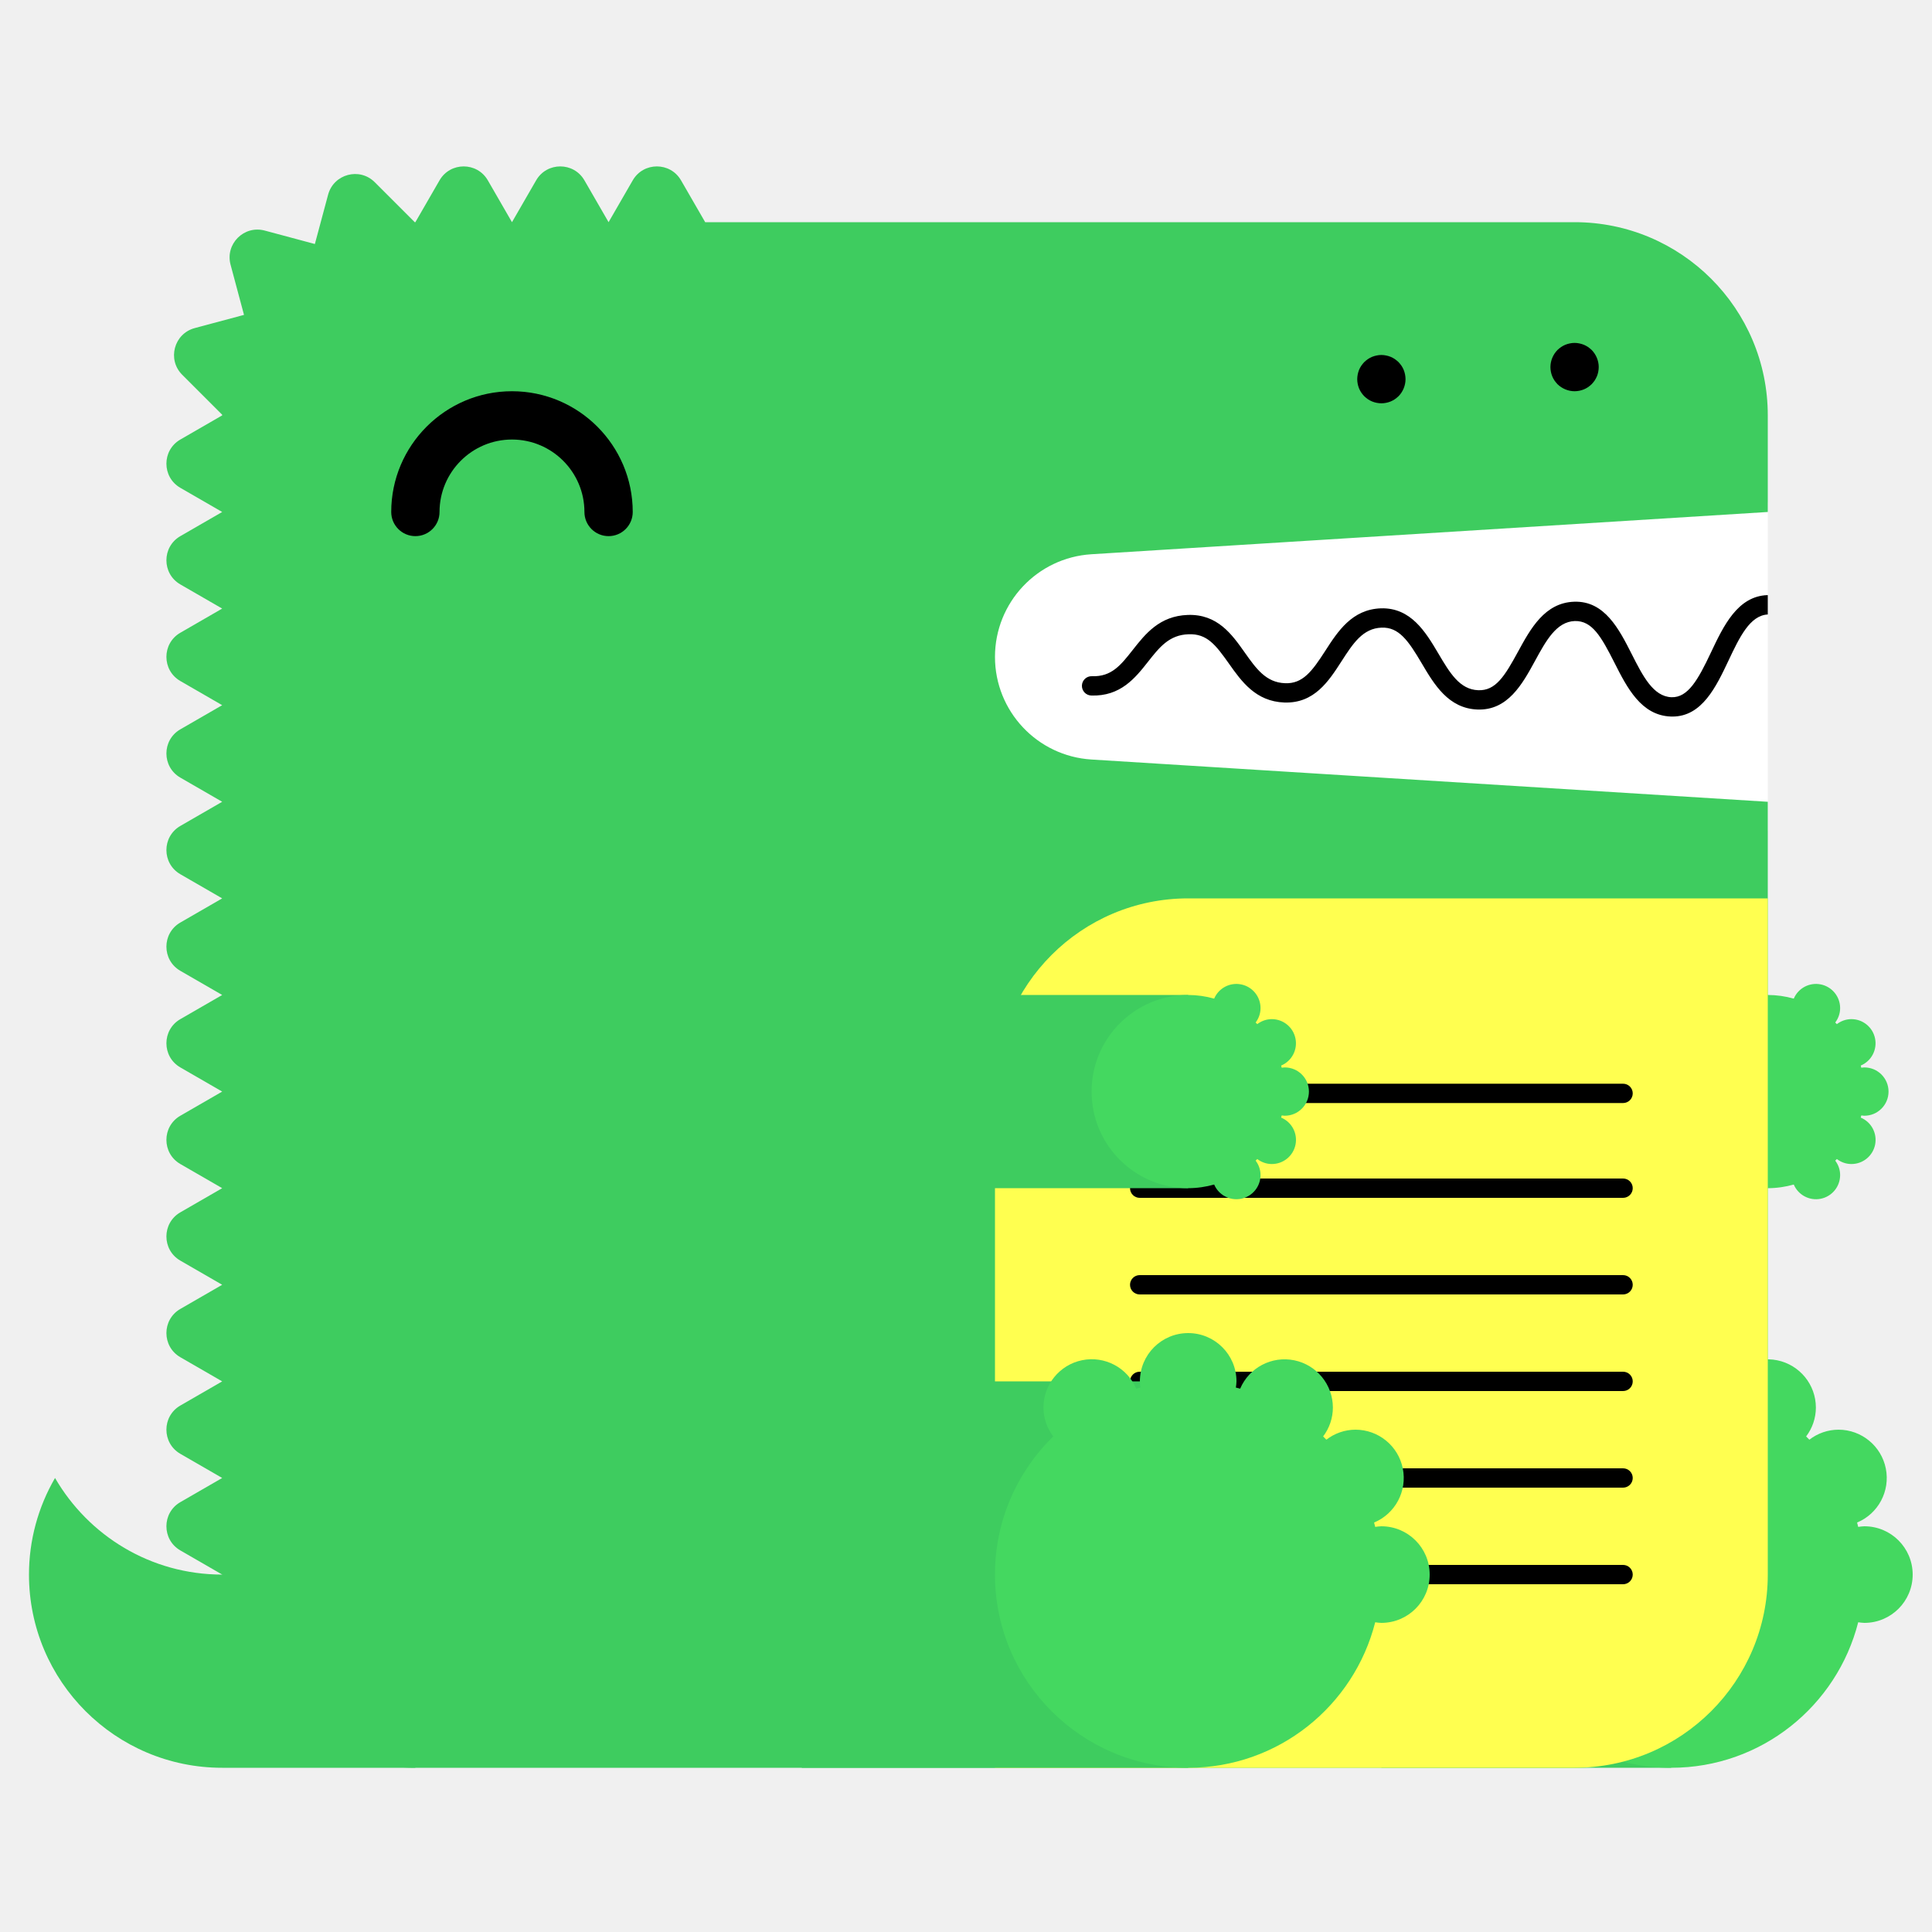
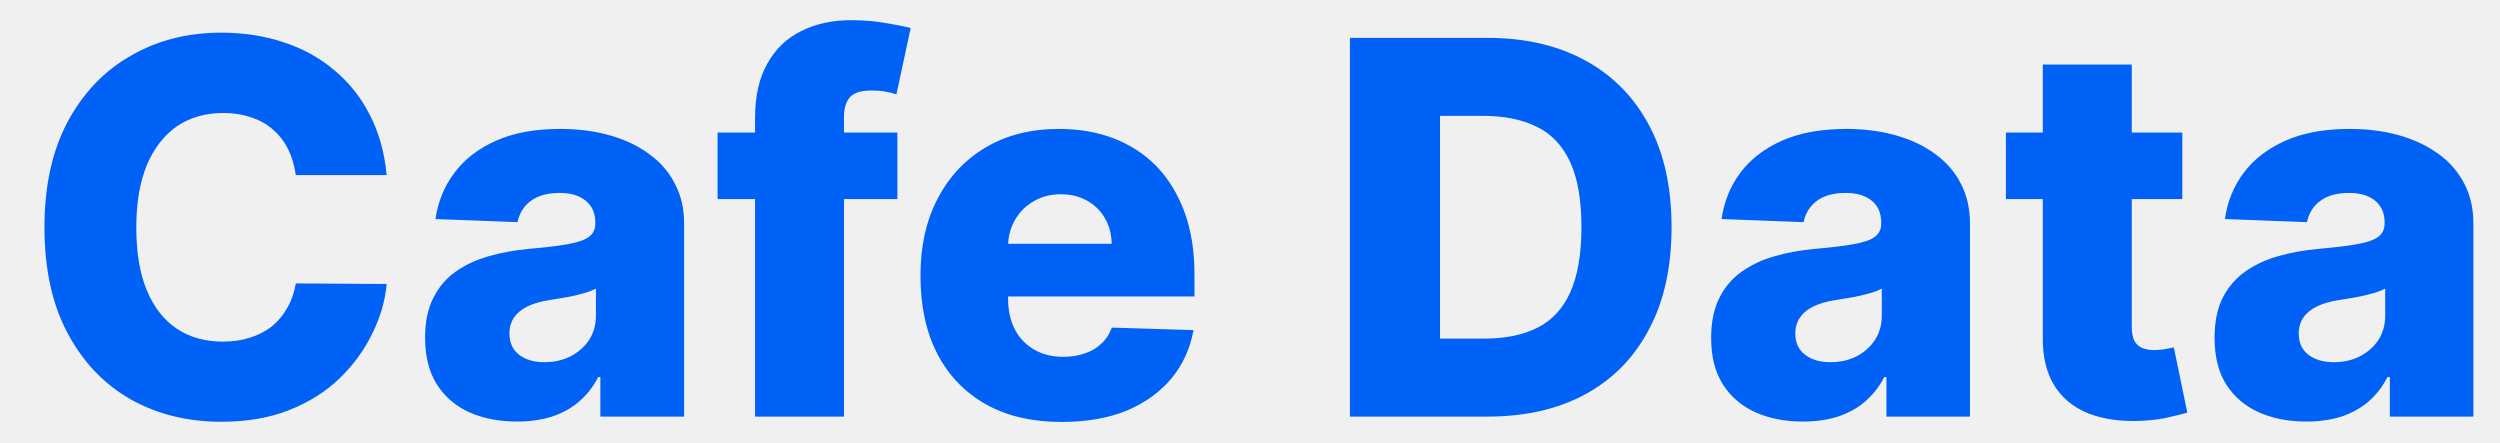
- <svg xmlns="http://www.w3.org/2000/svg" width="200" height="200" viewBox="0 0 200 200">
-   <g fill="none" fill-rule="evenodd">
-     <path fill="#FFF" d="M99 52h84v34H99z" />
-     <path d="M23 163c-7.398 0-13.843-4.027-17.303-10A19.886 19.886 0 0 0 3 163c0 11.046 8.954 20 20 20h20v-20H23z" fill="#3ECC5F" />
-     <path d="M112.98 57.376L183 53V43c0-11.046-8.954-20-20-20H73l-2.5-4.33c-1.112-1.925-3.889-1.925-5 0L63 23l-2.5-4.33c-1.111-1.925-3.889-1.925-5 0L53 23l-2.5-4.33c-1.111-1.925-3.889-1.925-5 0L43 23c-.022 0-.042.003-.065.003l-4.142-4.141c-1.57-1.571-4.252-.853-4.828 1.294l-1.369 5.104-5.192-1.392c-2.148-.575-4.111 1.389-3.535 3.536l1.39 5.193-5.102 1.367c-2.148.576-2.867 3.259-1.296 4.83l4.142 4.142c0 .021-.003.042-.003.064l-4.33 2.5c-1.925 1.111-1.925 3.889 0 5L23 53l-4.33 2.5c-1.925 1.111-1.925 3.889 0 5L23 63l-4.33 2.5c-1.925 1.111-1.925 3.889 0 5L23 73l-4.33 2.5c-1.925 1.111-1.925 3.889 0 5L23 83l-4.33 2.5c-1.925 1.111-1.925 3.889 0 5L23 93l-4.33 2.5c-1.925 1.111-1.925 3.889 0 5L23 103l-4.33 2.5c-1.925 1.111-1.925 3.889 0 5L23 113l-4.33 2.5c-1.925 1.111-1.925 3.889 0 5L23 123l-4.33 2.5c-1.925 1.111-1.925 3.889 0 5L23 133l-4.33 2.5c-1.925 1.111-1.925 3.889 0 5L23 143l-4.33 2.5c-1.925 1.111-1.925 3.889 0 5L23 153l-4.33 2.5c-1.925 1.111-1.925 3.889 0 5L23 163c0 11.046 8.954 20 20 20h120c11.046 0 20-8.954 20-20V83l-70.02-4.376A10.645 10.645 0 0 1 103 68c0-5.621 4.37-10.273 9.98-10.624" fill="#3ECC5F" />
-     <path fill="#3ECC5F" d="M143 183h30v-40h-30z" />
-     <path d="M193 158c-.219 0-.428.037-.639.064-.038-.15-.074-.301-.116-.451A5 5 0 0 0 190.32 148a4.96 4.96 0 0 0-3.016 1.036 26.531 26.531 0 0 0-.335-.336 4.955 4.955 0 0 0 1.011-2.987 5 5 0 0 0-9.599-1.959c-.148-.042-.297-.077-.445-.115.027-.211.064-.42.064-.639a5 5 0 0 0-5-5 5 5 0 0 0-5 5c0 .219.037.428.064.639-.148.038-.297.073-.445.115a4.998 4.998 0 0 0-9.599 1.959c0 1.125.384 2.151 1.011 2.987-3.717 3.632-6.031 8.693-6.031 14.3 0 11.046 8.954 20 20 20 9.339 0 17.16-6.41 19.361-15.064.211.027.42.064.639.064a5 5 0 0 0 5-5 5 5 0 0 0-5-5" fill="#44D860" />
-     <path fill="#3ECC5F" d="M153 123h30v-20h-30z" />
-     <path d="M193 115.5a2.5 2.5 0 1 0 0-5c-.109 0-.214.019-.319.032-.02-.075-.037-.15-.058-.225a2.501 2.501 0 0 0-.963-4.807c-.569 0-1.088.197-1.508.518a6.653 6.653 0 0 0-.168-.168c.314-.417.506-.931.506-1.494a2.5 2.5 0 0 0-4.8-.979A9.987 9.987 0 0 0 183 103c-5.522 0-10 4.478-10 10s4.478 10 10 10c.934 0 1.833-.138 2.69-.377a2.5 2.5 0 0 0 4.8-.979c0-.563-.192-1.077-.506-1.494.057-.055.113-.111.168-.168.42.321.939.518 1.508.518a2.5 2.5 0 0 0 .963-4.807c.021-.074.038-.15.058-.225.105.013.21.032.319.032" fill="#44D860" />
-     <path d="M63 55.5a2.5 2.5 0 0 1-2.5-2.5c0-4.136-3.364-7.5-7.5-7.5s-7.5 3.364-7.5 7.5a2.5 2.5 0 1 1-5 0c0-6.893 5.607-12.5 12.5-12.5S65.5 46.107 65.5 53a2.5 2.5 0 0 1-2.5 2.5" fill="#000" />
-     <path d="M103 183h60c11.046 0 20-8.954 20-20V93h-60c-11.046 0-20 8.954-20 20v70z" fill="#FFFF50" />
-     <path d="M168.02 124h-50.04a1 1 0 1 1 0-2h50.04a1 1 0 1 1 0 2m0 20h-50.04a1 1 0 1 1 0-2h50.04a1 1 0 1 1 0 2m0 20h-50.04a1 1 0 1 1 0-2h50.04a1 1 0 1 1 0 2m0-49.814h-50.04a1 1 0 1 1 0-2h50.04a1 1 0 1 1 0 2m0 19.814h-50.04a1 1 0 1 1 0-2h50.04a1 1 0 1 1 0 2m0 20h-50.04a1 1 0 1 1 0-2h50.04a1 1 0 1 1 0 2M183 61.611c-.012 0-.022-.006-.034-.005-3.09.105-4.552 3.196-5.842 5.923-1.346 2.85-2.387 4.703-4.093 4.647-1.889-.068-2.969-2.202-4.113-4.46-1.314-2.594-2.814-5.536-5.963-5.426-3.046.104-4.513 2.794-5.807 5.167-1.377 2.528-2.314 4.065-4.121 3.994-1.927-.07-2.951-1.805-4.136-3.813-1.321-2.236-2.848-4.75-5.936-4.664-2.994.103-4.465 2.385-5.763 4.4-1.373 2.13-2.335 3.428-4.165 3.351-1.973-.07-2.992-1.51-4.171-3.177-1.324-1.873-2.816-3.993-5.895-3.89-2.928.1-4.399 1.97-5.696 3.618-1.232 1.564-2.194 2.802-4.229 2.724a1 1 0 0 0-.072 2c3.017.101 4.545-1.8 5.872-3.487 1.177-1.496 2.193-2.787 4.193-2.855 1.926-.082 2.829 1.115 4.195 3.045 1.297 1.834 2.769 3.914 5.731 4.021 3.103.104 4.596-2.215 5.918-4.267 1.182-1.834 2.202-3.417 4.15-3.484 1.793-.067 2.769 1.35 4.145 3.681 1.297 2.197 2.766 4.686 5.787 4.796 3.125.108 4.634-2.62 5.949-5.035 1.139-2.088 2.214-4.06 4.119-4.126 1.793-.042 2.728 1.595 4.111 4.33 1.292 2.553 2.757 5.445 5.825 5.556l.169.003c3.064 0 4.518-3.075 5.805-5.794 1.139-2.41 2.217-4.68 4.067-4.773v-2z" fill="#000" />
-     <path fill="#3ECC5F" d="M83 183h40v-40H83z" />
-     <path d="M143 158c-.219 0-.428.037-.639.064-.038-.15-.074-.301-.116-.451A5 5 0 0 0 140.32 148a4.96 4.96 0 0 0-3.016 1.036 26.531 26.531 0 0 0-.335-.336 4.955 4.955 0 0 0 1.011-2.987 5 5 0 0 0-9.599-1.959c-.148-.042-.297-.077-.445-.115.027-.211.064-.42.064-.639a5 5 0 0 0-5-5 5 5 0 0 0-5 5c0 .219.037.428.064.639-.148.038-.297.073-.445.115a4.998 4.998 0 0 0-9.599 1.959c0 1.125.384 2.151 1.011 2.987-3.717 3.632-6.031 8.693-6.031 14.3 0 11.046 8.954 20 20 20 9.339 0 17.16-6.41 19.361-15.064.211.027.42.064.639.064a5 5 0 0 0 5-5 5 5 0 0 0-5-5" fill="#44D860" />
-     <path fill="#3ECC5F" d="M83 123h40v-20H83z" />
-     <path d="M133 115.5a2.5 2.5 0 1 0 0-5c-.109 0-.214.019-.319.032-.02-.075-.037-.15-.058-.225a2.501 2.501 0 0 0-.963-4.807c-.569 0-1.088.197-1.508.518a6.653 6.653 0 0 0-.168-.168c.314-.417.506-.931.506-1.494a2.5 2.5 0 0 0-4.8-.979A9.987 9.987 0 0 0 123 103c-5.522 0-10 4.478-10 10s4.478 10 10 10c.934 0 1.833-.138 2.69-.377a2.5 2.5 0 0 0 4.8-.979c0-.563-.192-1.077-.506-1.494.057-.055.113-.111.168-.168.42.321.939.518 1.508.518a2.5 2.5 0 0 0 .963-4.807c.021-.074.038-.15.058-.225.105.013.21.032.319.032" fill="#44D860" />
-     <path d="M143 41.75c-.16 0-.33-.02-.49-.05a2.52 2.52 0 0 1-.47-.14c-.15-.06-.29-.14-.431-.23-.13-.09-.259-.2-.38-.31-.109-.12-.219-.24-.309-.38s-.17-.28-.231-.43a2.619 2.619 0 0 1-.189-.96c0-.16.02-.33.05-.49.03-.16.08-.31.139-.47.061-.15.141-.29.231-.43.09-.13.2-.26.309-.38.121-.11.25-.22.38-.31.141-.09.281-.17.431-.23.149-.06.31-.11.47-.14.32-.07.65-.07.98 0 .159.03.32.08.47.14.149.06.29.14.43.23.13.09.259.2.38.31.11.12.22.25.31.38.09.14.17.28.23.43.06.16.11.31.14.47.029.16.05.33.05.49 0 .66-.271 1.31-.73 1.77-.121.11-.25.22-.38.31-.14.09-.281.17-.43.23a2.565 2.565 0 0 1-.96.19m20-1.25c-.66 0-1.3-.27-1.771-.73a3.802 3.802 0 0 1-.309-.38c-.09-.14-.17-.28-.231-.43a2.619 2.619 0 0 1-.189-.96c0-.66.27-1.3.729-1.77.121-.11.25-.22.38-.31.141-.09.281-.17.431-.23.149-.06.31-.11.47-.14.32-.07.66-.07.98 0 .159.03.32.08.47.14.149.06.29.14.43.23.13.09.259.2.38.31.459.47.73 1.11.73 1.77 0 .16-.021.33-.05.49-.03.16-.08.32-.14.47-.07.15-.14.29-.23.43-.09.13-.2.26-.31.38-.121.11-.25.22-.38.31-.14.09-.281.17-.43.23a2.565 2.565 0 0 1-.96.19" fill="#000" />
+ <svg xmlns="http://www.w3.org/2000/svg" width="96px" height="17px" viewBox="0 0 50 9" version="1.1">
+   <g id="surface1">
+     <path style=" stroke:none;fill-rule:nonzero;fill:rgb(0%,38.039%,96.863%);fill-opacity:1;" d="M 7.449 3.559 L 5.602 3.559 C 5.574 3.367 5.523 3.191 5.449 3.039 C 5.371 2.883 5.27 2.75 5.145 2.641 C 5.02 2.527 4.871 2.445 4.699 2.387 C 4.527 2.328 4.34 2.297 4.133 2.297 C 3.766 2.297 3.449 2.387 3.18 2.57 C 2.918 2.754 2.715 3.02 2.57 3.363 C 2.43 3.711 2.359 4.129 2.359 4.621 C 2.359 5.133 2.43 5.559 2.574 5.906 C 2.719 6.25 2.922 6.508 3.184 6.684 C 3.449 6.859 3.762 6.945 4.121 6.945 C 4.324 6.945 4.508 6.918 4.672 6.863 C 4.84 6.812 4.988 6.734 5.113 6.637 C 5.242 6.531 5.344 6.41 5.426 6.262 C 5.512 6.117 5.57 5.949 5.602 5.762 L 7.449 5.773 C 7.418 6.117 7.32 6.453 7.156 6.781 C 6.996 7.113 6.777 7.414 6.496 7.688 C 6.215 7.961 5.871 8.176 5.469 8.336 C 5.066 8.496 4.605 8.574 4.082 8.574 C 3.398 8.574 2.785 8.422 2.242 8.117 C 1.703 7.809 1.273 7.359 0.961 6.77 C 0.648 6.184 0.492 5.465 0.492 4.621 C 0.492 3.773 0.652 3.055 0.969 2.465 C 1.289 1.875 1.719 1.43 2.262 1.125 C 2.801 0.816 3.41 0.664 4.082 0.664 C 4.543 0.664 4.965 0.73 5.355 0.859 C 5.746 0.988 6.09 1.176 6.383 1.426 C 6.68 1.672 6.922 1.973 7.105 2.332 C 7.289 2.688 7.406 3.098 7.449 3.559 Z M 10.098 8.57 C 9.738 8.57 9.414 8.508 9.133 8.383 C 8.855 8.258 8.633 8.07 8.473 7.82 C 8.312 7.566 8.23 7.25 8.23 6.867 C 8.23 6.547 8.285 6.277 8.398 6.055 C 8.508 5.836 8.66 5.656 8.855 5.52 C 9.051 5.383 9.277 5.277 9.531 5.207 C 9.785 5.133 10.055 5.086 10.344 5.059 C 10.668 5.031 10.926 5 11.125 4.965 C 11.32 4.93 11.465 4.883 11.555 4.82 C 11.645 4.754 11.691 4.664 11.691 4.547 L 11.691 4.527 C 11.691 4.332 11.625 4.184 11.492 4.078 C 11.363 3.973 11.188 3.922 10.965 3.922 C 10.727 3.922 10.535 3.973 10.387 4.078 C 10.242 4.184 10.148 4.328 10.109 4.516 L 8.441 4.453 C 8.492 4.105 8.617 3.789 8.824 3.516 C 9.031 3.238 9.312 3.02 9.676 2.859 C 10.035 2.699 10.473 2.621 10.98 2.621 C 11.344 2.621 11.676 2.664 11.98 2.75 C 12.289 2.836 12.555 2.961 12.781 3.129 C 13.008 3.289 13.184 3.492 13.305 3.73 C 13.434 3.969 13.496 4.238 13.496 4.547 L 13.496 8.469 L 11.793 8.469 L 11.793 7.664 L 11.75 7.664 C 11.648 7.863 11.52 8.027 11.359 8.164 C 11.207 8.297 11.023 8.398 10.809 8.469 C 10.602 8.535 10.363 8.57 10.098 8.57 Z M 10.656 7.363 C 10.852 7.363 11.027 7.324 11.184 7.246 C 11.34 7.164 11.469 7.055 11.562 6.914 C 11.656 6.77 11.703 6.605 11.703 6.418 L 11.703 5.867 C 11.648 5.895 11.586 5.922 11.512 5.945 C 11.441 5.965 11.363 5.988 11.277 6.008 C 11.191 6.027 11.102 6.047 11.008 6.059 C 10.918 6.074 10.832 6.09 10.746 6.102 C 10.578 6.129 10.43 6.172 10.309 6.23 C 10.191 6.289 10.102 6.363 10.035 6.457 C 9.977 6.547 9.945 6.652 9.945 6.777 C 9.945 6.969 10.012 7.113 10.145 7.215 C 10.281 7.316 10.449 7.363 10.656 7.363 Z M 17.832 2.695 L 17.832 4.047 L 14.176 4.047 L 14.176 2.695 Z M 14.938 8.469 L 14.938 2.402 C 14.938 1.957 15.02 1.586 15.188 1.293 C 15.352 0.996 15.582 0.777 15.875 0.633 C 16.168 0.484 16.508 0.41 16.891 0.41 C 17.141 0.41 17.379 0.43 17.602 0.469 C 17.824 0.508 17.992 0.539 18.102 0.57 L 17.812 1.918 C 17.746 1.895 17.664 1.875 17.566 1.859 C 17.473 1.844 17.387 1.84 17.301 1.84 C 17.09 1.84 16.945 1.887 16.863 1.98 C 16.785 2.074 16.746 2.207 16.746 2.371 L 16.746 8.469 Z M 21.172 8.578 C 20.578 8.578 20.066 8.461 19.637 8.223 C 19.207 7.98 18.875 7.641 18.645 7.195 C 18.414 6.75 18.301 6.219 18.301 5.605 C 18.301 5.008 18.414 4.488 18.648 4.043 C 18.879 3.594 19.207 3.246 19.629 2.996 C 20.051 2.746 20.547 2.621 21.117 2.621 C 21.523 2.621 21.891 2.684 22.227 2.812 C 22.562 2.941 22.852 3.129 23.098 3.379 C 23.34 3.629 23.531 3.941 23.668 4.309 C 23.801 4.676 23.871 5.094 23.871 5.566 L 23.871 6.027 L 18.934 6.027 L 18.934 4.957 L 22.188 4.957 C 22.184 4.762 22.141 4.59 22.051 4.438 C 21.961 4.281 21.84 4.164 21.684 4.078 C 21.531 3.992 21.355 3.949 21.156 3.949 C 20.953 3.949 20.773 3.992 20.613 4.086 C 20.449 4.176 20.324 4.301 20.23 4.457 C 20.137 4.613 20.086 4.789 20.082 4.988 L 20.082 6.074 C 20.082 6.312 20.129 6.52 20.219 6.695 C 20.309 6.871 20.441 7.008 20.609 7.105 C 20.773 7.203 20.977 7.254 21.207 7.254 C 21.367 7.254 21.512 7.23 21.645 7.184 C 21.773 7.141 21.887 7.074 21.98 6.984 C 22.074 6.898 22.145 6.789 22.191 6.66 L 23.852 6.711 C 23.781 7.09 23.633 7.418 23.398 7.699 C 23.164 7.977 22.859 8.195 22.484 8.352 C 22.105 8.504 21.668 8.578 21.172 8.578 Z M 29.832 8.469 L 27.031 8.469 L 27.031 0.77 L 29.828 0.77 C 30.602 0.77 31.266 0.926 31.824 1.234 C 32.383 1.539 32.812 1.98 33.117 2.555 C 33.422 3.129 33.57 3.816 33.57 4.617 C 33.57 5.418 33.422 6.109 33.117 6.684 C 32.816 7.262 32.387 7.703 31.824 8.012 C 31.266 8.316 30.602 8.469 29.832 8.469 Z M 28.863 6.883 L 29.762 6.883 C 30.188 6.883 30.547 6.812 30.84 6.664 C 31.133 6.52 31.359 6.277 31.508 5.949 C 31.66 5.613 31.738 5.172 31.738 4.617 C 31.738 4.062 31.66 3.621 31.508 3.293 C 31.355 2.961 31.129 2.723 30.832 2.578 C 30.535 2.43 30.172 2.355 29.734 2.355 L 28.863 2.355 Z M 36.242 8.57 C 35.879 8.57 35.559 8.508 35.277 8.383 C 35 8.258 34.777 8.07 34.617 7.82 C 34.453 7.566 34.375 7.25 34.375 6.867 C 34.375 6.547 34.43 6.277 34.543 6.055 C 34.652 5.836 34.805 5.656 35 5.52 C 35.195 5.383 35.418 5.277 35.672 5.207 C 35.926 5.133 36.199 5.086 36.488 5.059 C 36.809 5.031 37.07 5 37.266 4.965 C 37.465 4.93 37.609 4.883 37.695 4.82 C 37.789 4.754 37.832 4.664 37.832 4.547 L 37.832 4.527 C 37.832 4.332 37.77 4.184 37.637 4.078 C 37.508 3.973 37.332 3.922 37.109 3.922 C 36.871 3.922 36.676 3.973 36.531 4.078 C 36.387 4.184 36.293 4.328 36.254 4.516 L 34.586 4.453 C 34.637 4.105 34.762 3.789 34.965 3.516 C 35.172 3.238 35.457 3.02 35.816 2.859 C 36.18 2.699 36.617 2.621 37.125 2.621 C 37.484 2.621 37.82 2.664 38.125 2.75 C 38.43 2.836 38.699 2.961 38.926 3.129 C 39.152 3.289 39.328 3.492 39.449 3.73 C 39.574 3.969 39.637 4.238 39.637 4.547 L 39.637 8.469 L 37.938 8.469 L 37.938 7.664 L 37.895 7.664 C 37.793 7.863 37.66 8.027 37.504 8.164 C 37.348 8.297 37.164 8.398 36.953 8.469 C 36.742 8.535 36.508 8.57 36.242 8.57 Z M 36.801 7.363 C 36.996 7.363 37.172 7.324 37.328 7.246 C 37.484 7.164 37.609 7.055 37.703 6.914 C 37.797 6.77 37.844 6.605 37.844 6.418 L 37.844 5.867 C 37.793 5.895 37.73 5.922 37.656 5.945 C 37.586 5.965 37.504 5.988 37.418 6.008 C 37.332 6.027 37.242 6.047 37.152 6.059 C 37.062 6.074 36.973 6.09 36.891 6.102 C 36.719 6.129 36.574 6.172 36.453 6.23 C 36.336 6.289 36.242 6.363 36.18 6.457 C 36.117 6.547 36.086 6.652 36.086 6.777 C 36.086 6.969 36.152 7.113 36.289 7.215 C 36.422 7.316 36.594 7.363 36.801 7.363 Z M 43.953 2.695 L 43.953 4.047 L 40.367 4.047 L 40.367 2.695 Z M 41.117 1.312 L 42.926 1.312 L 42.926 6.656 C 42.926 6.766 42.945 6.859 42.98 6.93 C 43.016 6.996 43.07 7.047 43.137 7.074 C 43.207 7.102 43.289 7.117 43.387 7.117 C 43.453 7.117 43.527 7.109 43.605 7.098 C 43.684 7.082 43.742 7.07 43.781 7.062 L 44.055 8.387 C 43.969 8.414 43.848 8.445 43.688 8.48 C 43.535 8.52 43.348 8.543 43.129 8.555 C 42.707 8.574 42.344 8.523 42.039 8.402 C 41.738 8.281 41.508 8.09 41.348 7.832 C 41.191 7.574 41.113 7.25 41.117 6.859 Z M 46.477 8.57 C 46.113 8.57 45.793 8.508 45.512 8.383 C 45.23 8.258 45.012 8.07 44.848 7.82 C 44.688 7.566 44.609 7.25 44.609 6.867 C 44.609 6.547 44.664 6.277 44.773 6.055 C 44.887 5.836 45.039 5.656 45.234 5.52 C 45.43 5.383 45.652 5.277 45.906 5.207 C 46.16 5.133 46.434 5.086 46.719 5.059 C 47.043 5.031 47.305 5 47.5 4.965 C 47.699 4.93 47.84 4.883 47.93 4.82 C 48.02 4.754 48.066 4.664 48.066 4.547 L 48.066 4.527 C 48.066 4.332 48 4.184 47.871 4.078 C 47.742 3.973 47.562 3.922 47.344 3.922 C 47.102 3.922 46.91 3.973 46.766 4.078 C 46.621 4.184 46.527 4.328 46.488 4.516 L 44.82 4.453 C 44.867 4.105 44.996 3.789 45.199 3.516 C 45.406 3.238 45.691 3.02 46.051 2.859 C 46.414 2.699 46.848 2.621 47.355 2.621 C 47.719 2.621 48.055 2.664 48.359 2.75 C 48.664 2.836 48.93 2.961 49.16 3.129 C 49.387 3.289 49.559 3.492 49.684 3.73 C 49.809 3.969 49.871 4.238 49.871 4.547 L 49.871 8.469 L 48.172 8.469 L 48.172 7.664 L 48.125 7.664 C 48.023 7.863 47.895 8.027 47.738 8.164 C 47.582 8.297 47.398 8.398 47.188 8.469 C 46.977 8.535 46.742 8.57 46.477 8.57 Z M 47.035 7.363 C 47.23 7.363 47.406 7.324 47.559 7.246 C 47.719 7.164 47.844 7.055 47.938 6.914 C 48.031 6.77 48.078 6.605 48.078 6.418 L 48.078 5.867 C 48.027 5.895 47.965 5.922 47.891 5.945 C 47.816 5.965 47.738 5.988 47.652 6.008 C 47.566 6.027 47.477 6.047 47.387 6.059 C 47.297 6.074 47.207 6.09 47.125 6.102 C 46.953 6.129 46.809 6.172 46.688 6.23 C 46.57 6.289 46.477 6.363 46.414 6.457 C 46.352 6.547 46.32 6.652 46.32 6.777 C 46.32 6.969 46.387 7.113 46.52 7.215 C 46.656 7.316 46.828 7.363 47.035 7.363 Z M 47.035 7.363 " />
  </g>
</svg>
